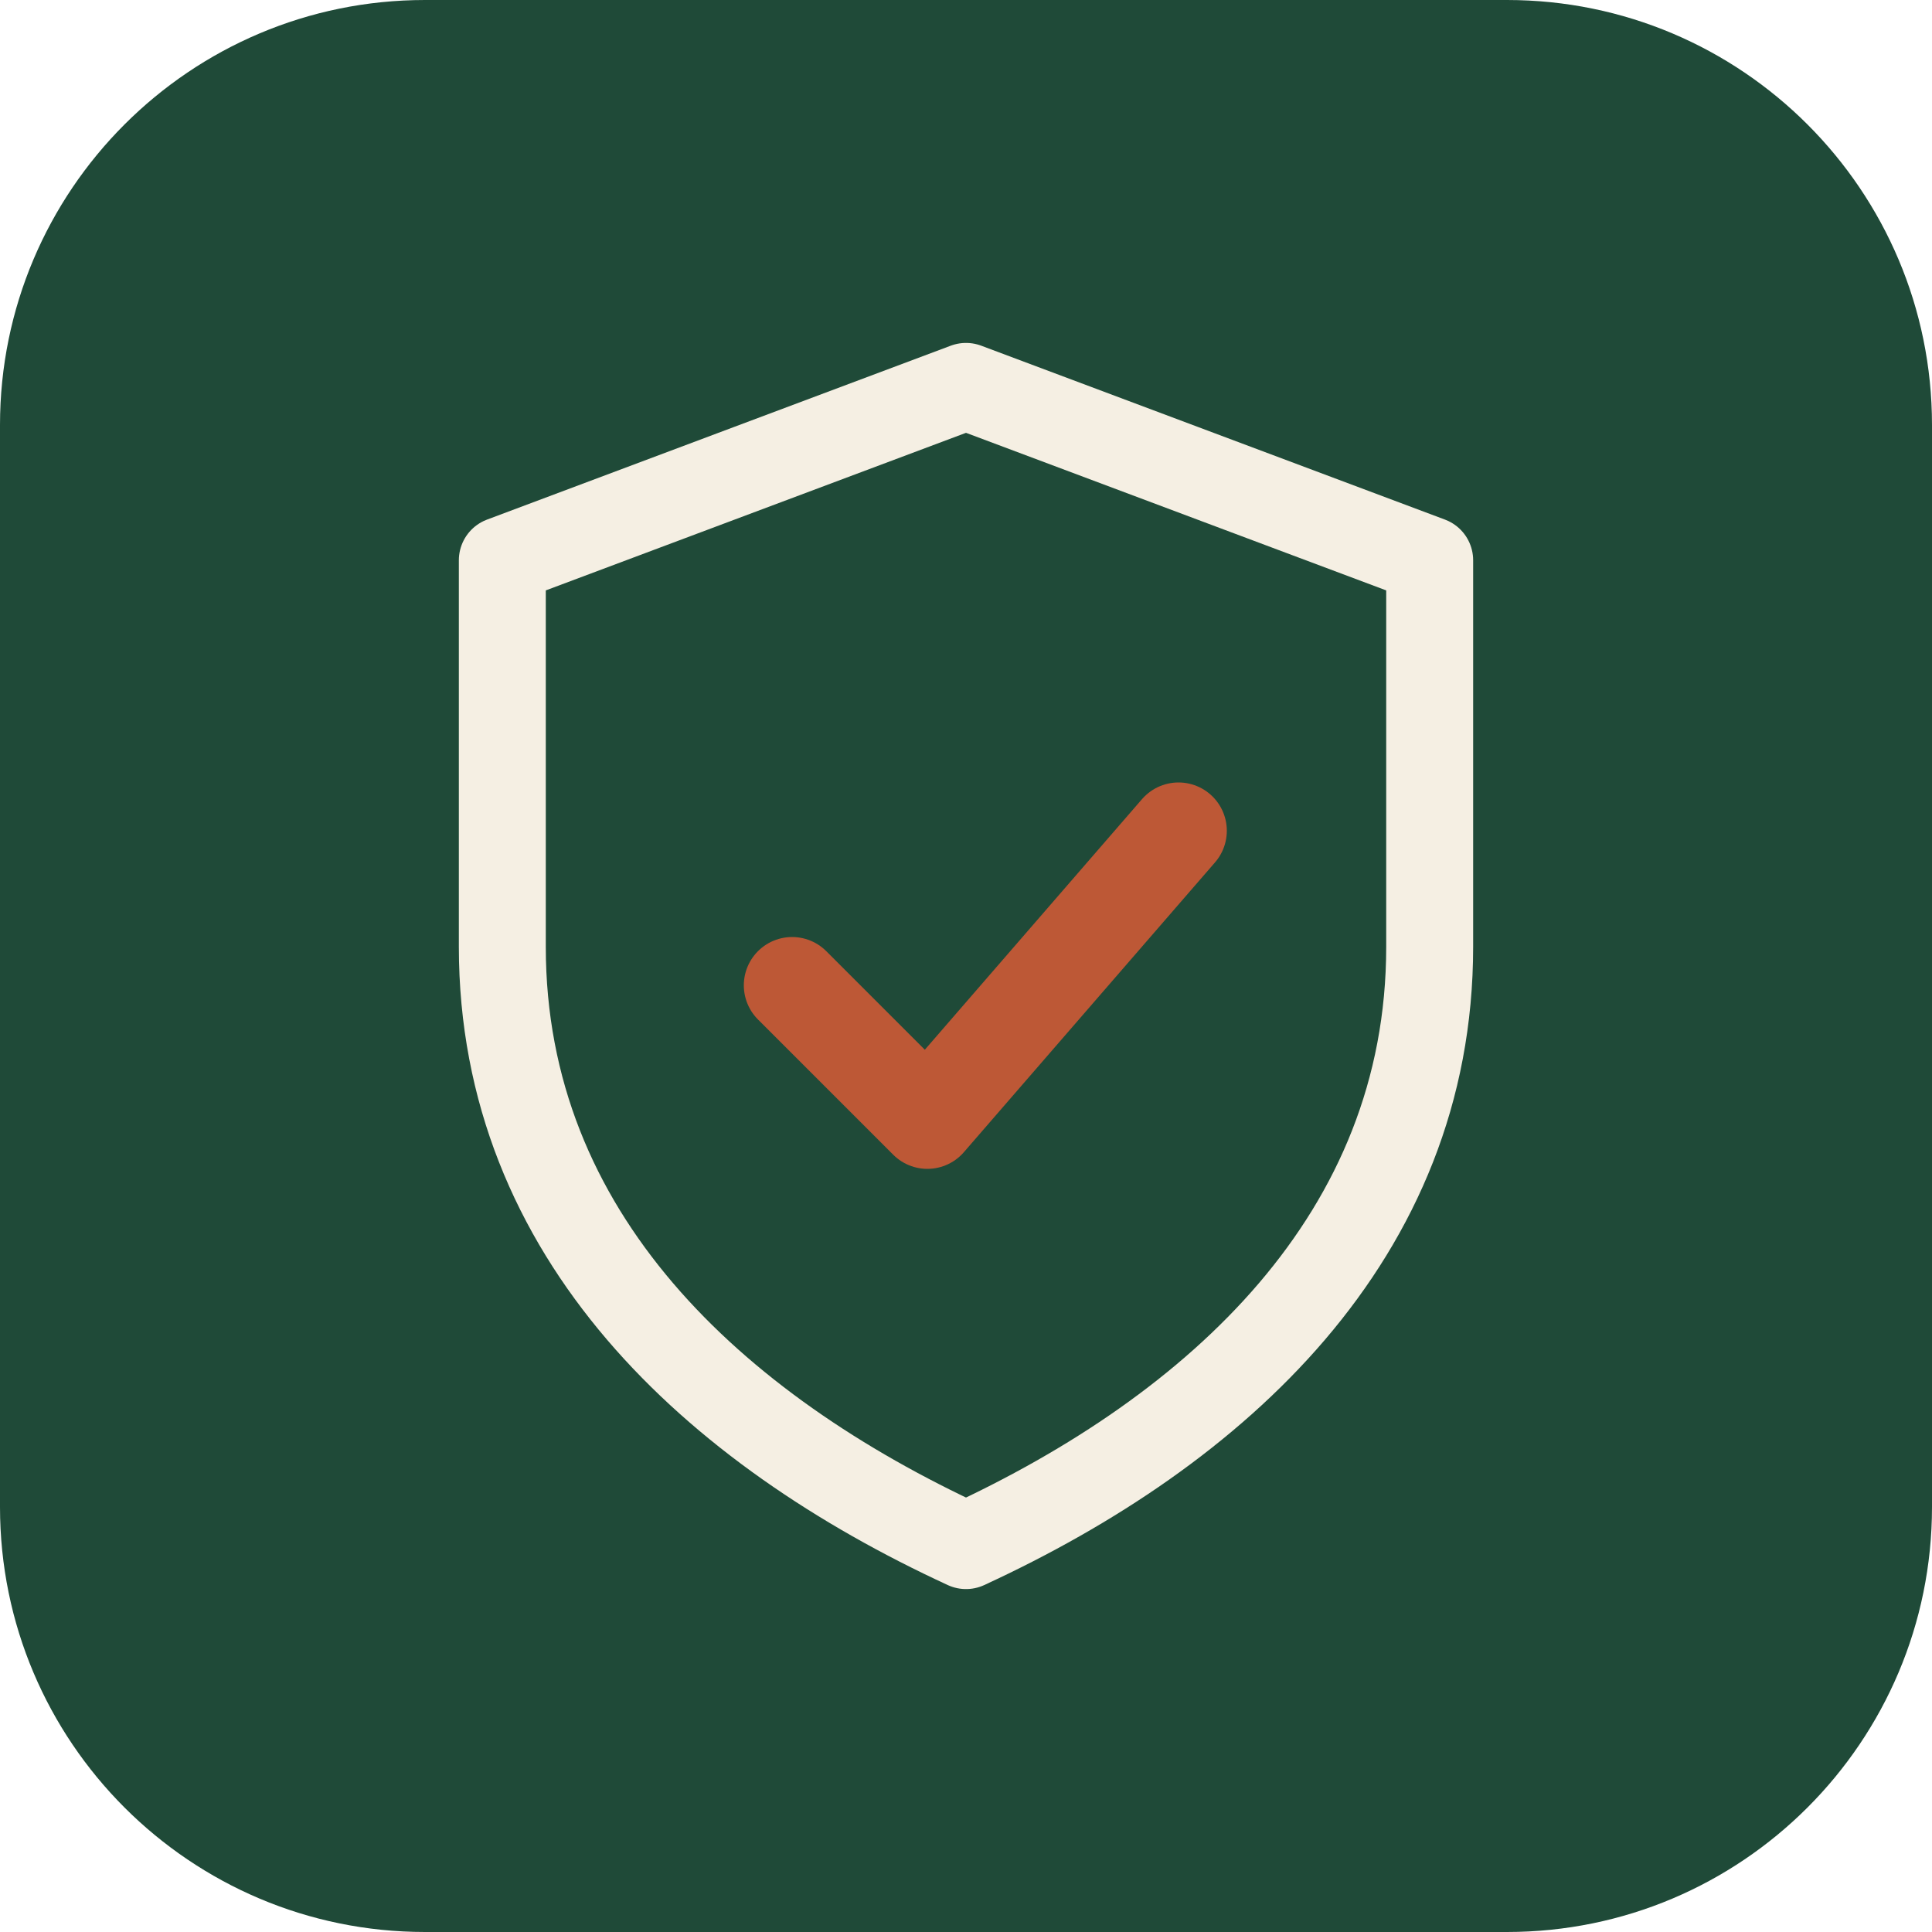
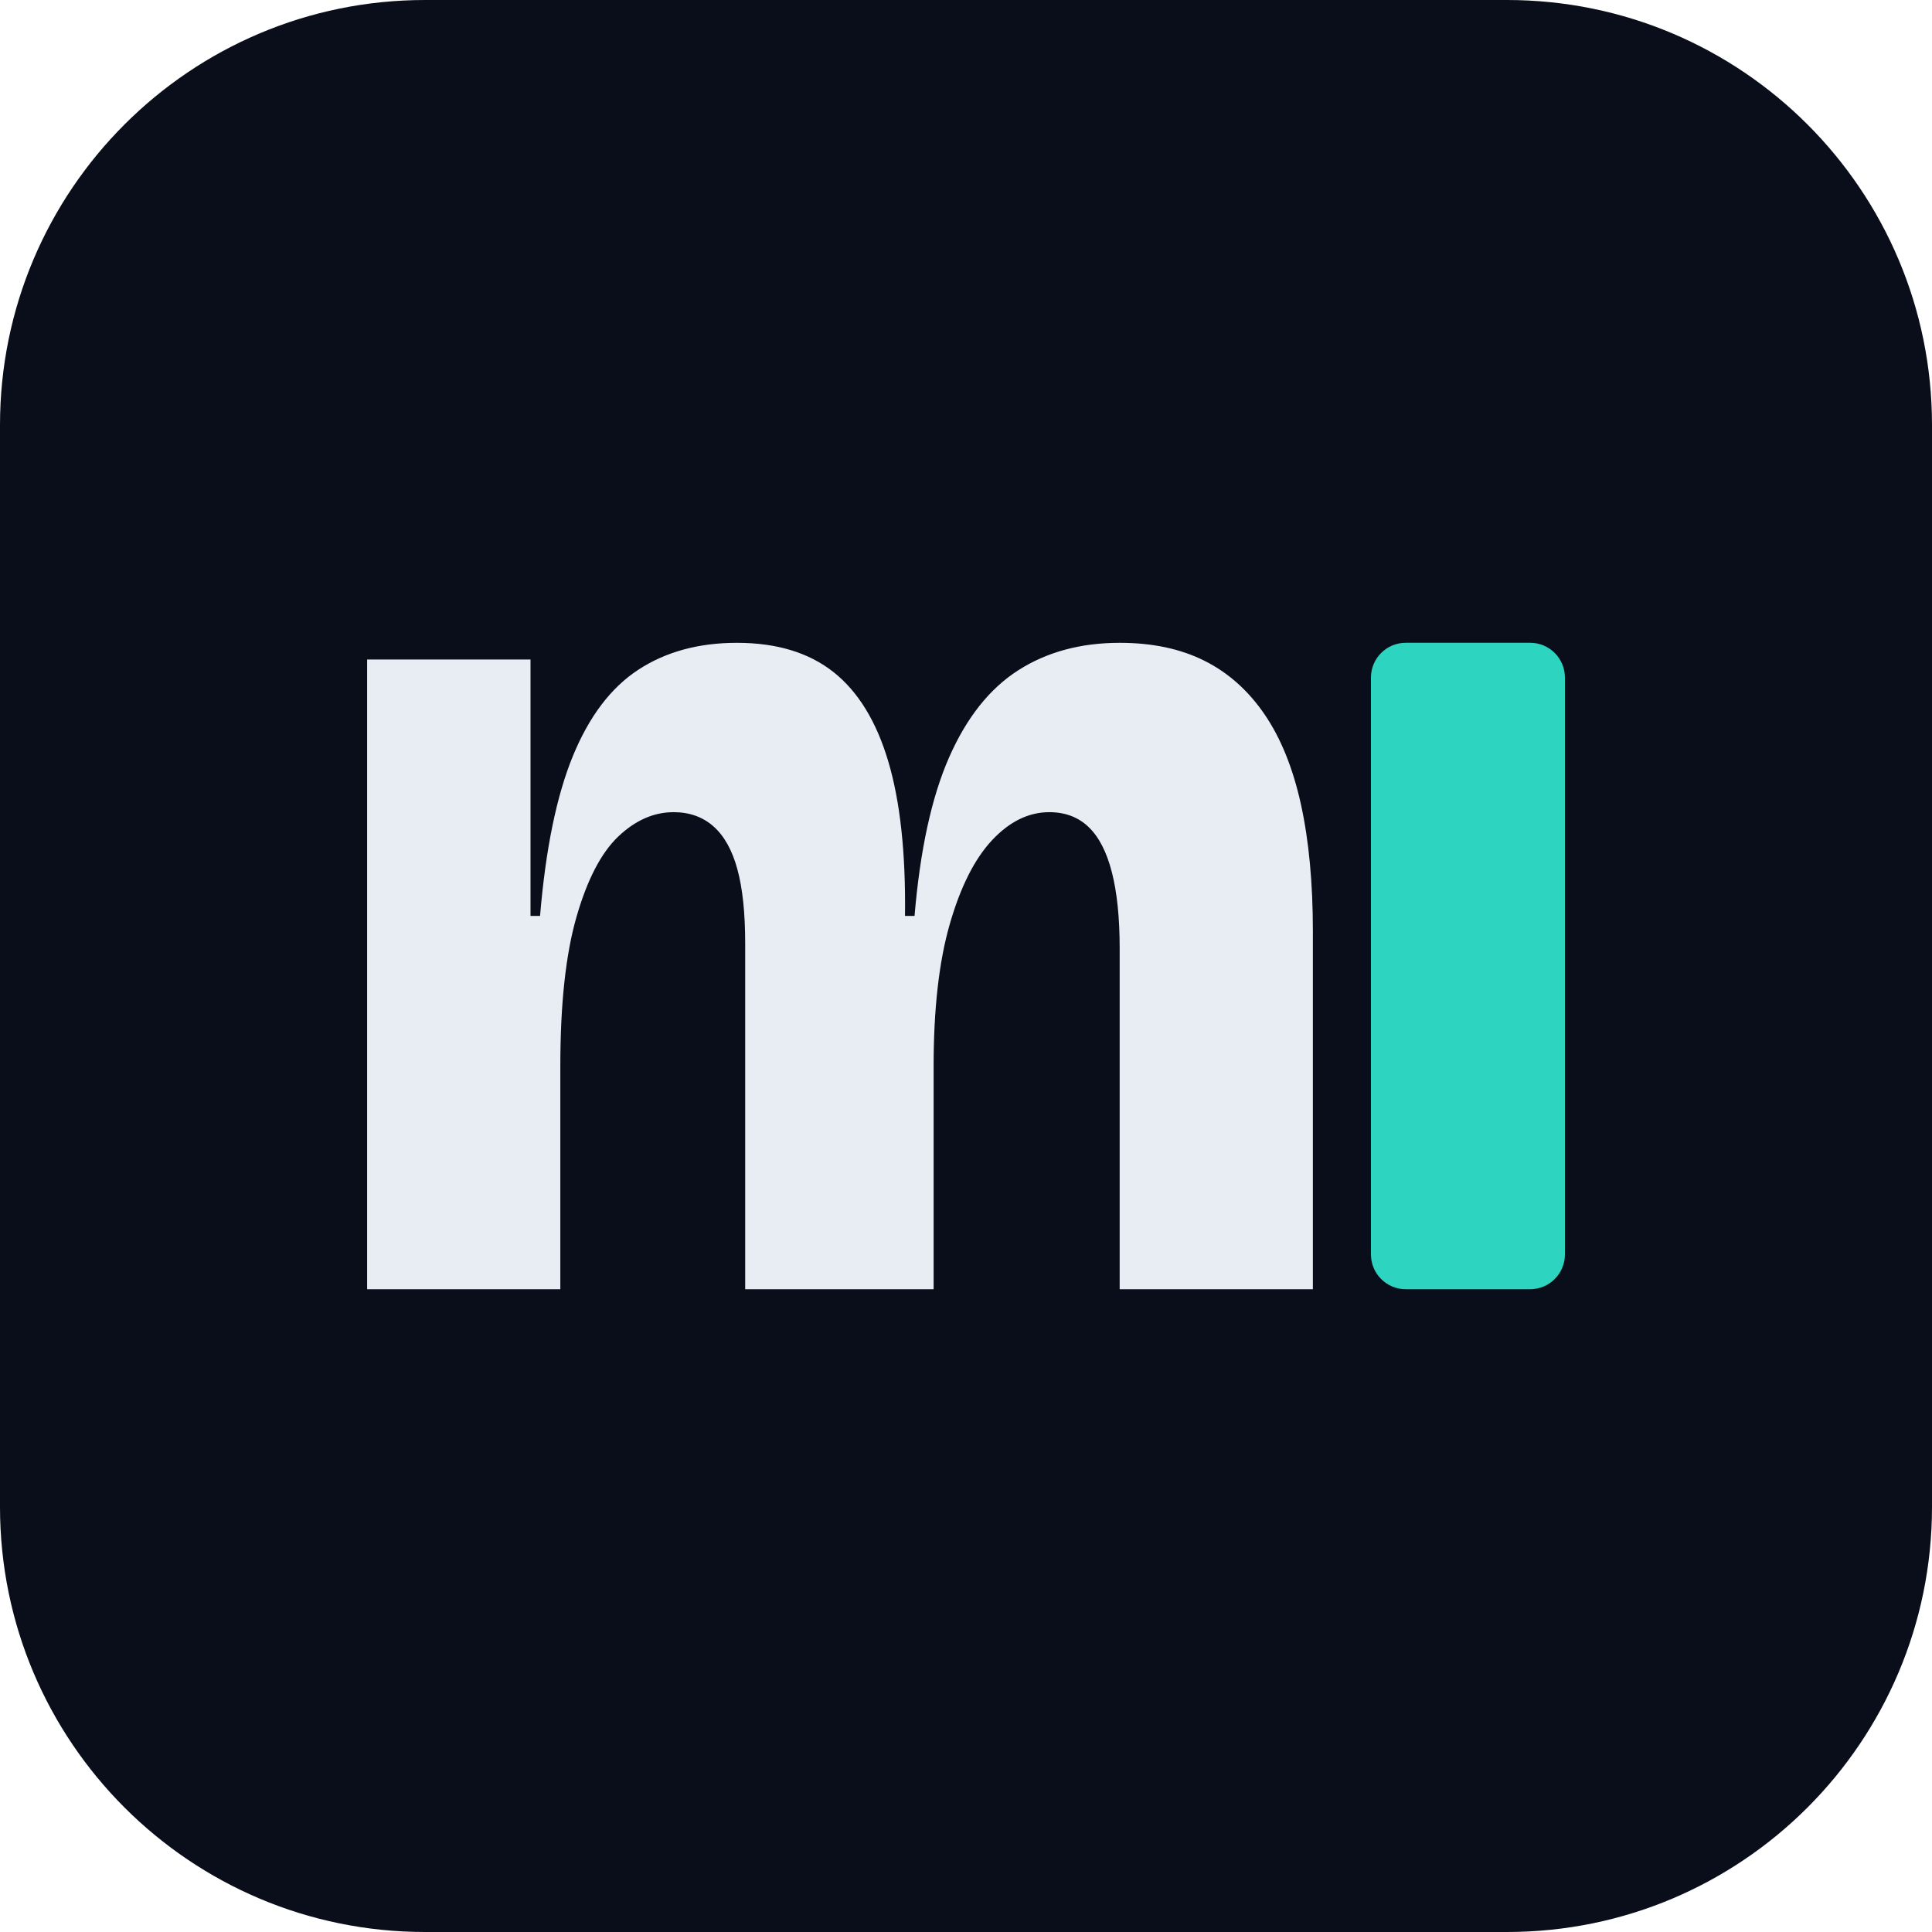
- <svg xmlns="http://www.w3.org/2000/svg" viewBox="0 0 100 100">
-   <rect width="100" height="100" rx="22" fill="#1f4a38" />
-   <path d="M50 20 L74 29 V49 C74 64 63 74 50 80 C37 74 26 64 26 49 V29 Z" fill="none" stroke="#f5efe3" stroke-width="4.5" stroke-linejoin="round" />
-   <path d="M41 51 l7 7 13 -15" fill="none" stroke="#bd5836" stroke-width="5" stroke-linecap="round" stroke-linejoin="round" />
+ <svg xmlns="http://www.w3.org/2000/svg" viewBox="0 0 1000 1000">
+   <rect width="1000" height="1000" rx="220" fill="#0A0E1A" />
+   <g fill="#E8ECF3">
+     <path transform="translate(167.8 667.3) scale(0.6173 -0.6173)" d="M36 0V293V528H173V313H181Q188 397 208.5 447.0Q229 497 263.5 519.5Q298 542 346 542Q396 542 427.0 517.5Q458 493 473.0 442.5Q488 392 487 313H495Q502 396 524.0 446.0Q546 496 582.0 519.0Q618 542 667 542Q708 542 738.0 527.0Q768 512 788.5 482.0Q809 452 819.0 406.5Q829 361 829 300V0H667V286Q667 324 660.5 349.5Q654 375 641.0 387.5Q628 400 608 400Q582 400 560.0 376.5Q538 353 524.5 306.0Q511 259 511 187V0H353V290Q353 328 346.5 352.0Q340 376 326.5 388.0Q313 400 293 400Q268 400 246.5 379.5Q225 359 211.5 312.0Q198 265 198 187V0Z" />
+   </g>
+   <rect x="709.6" y="332.7" width="100.4" height="334.6" rx="18" fill="#2DD4BF" />
</svg>
